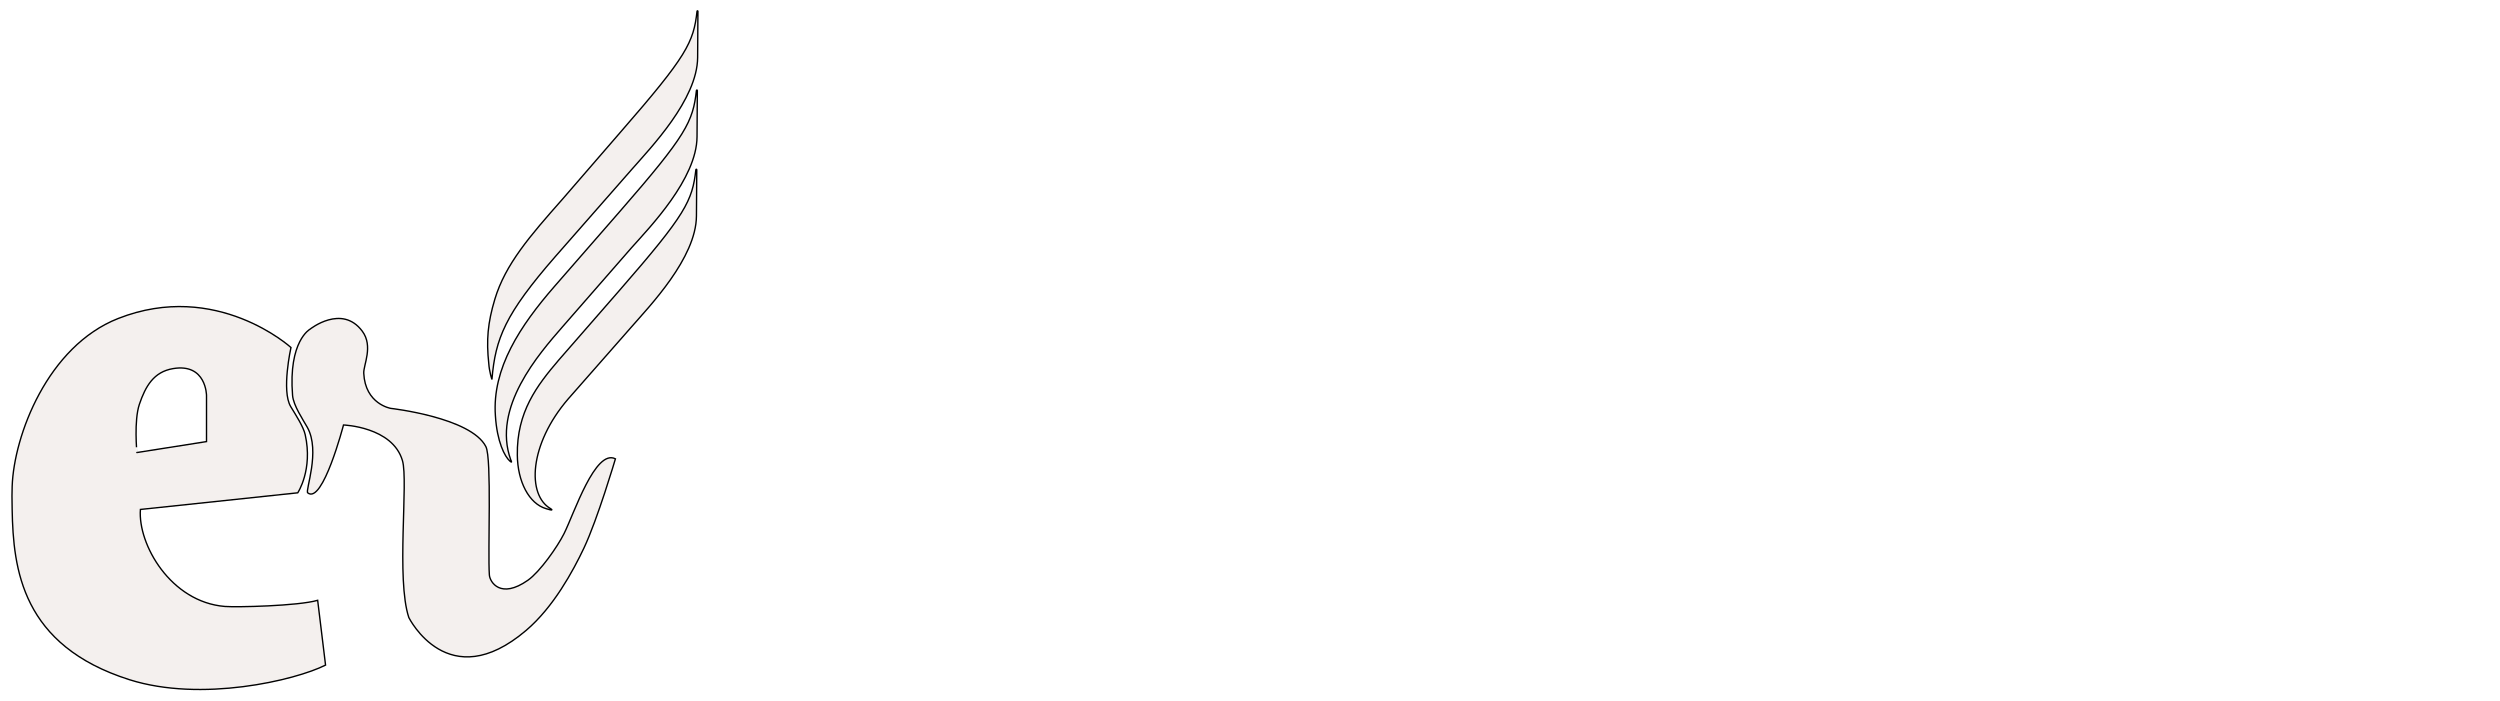
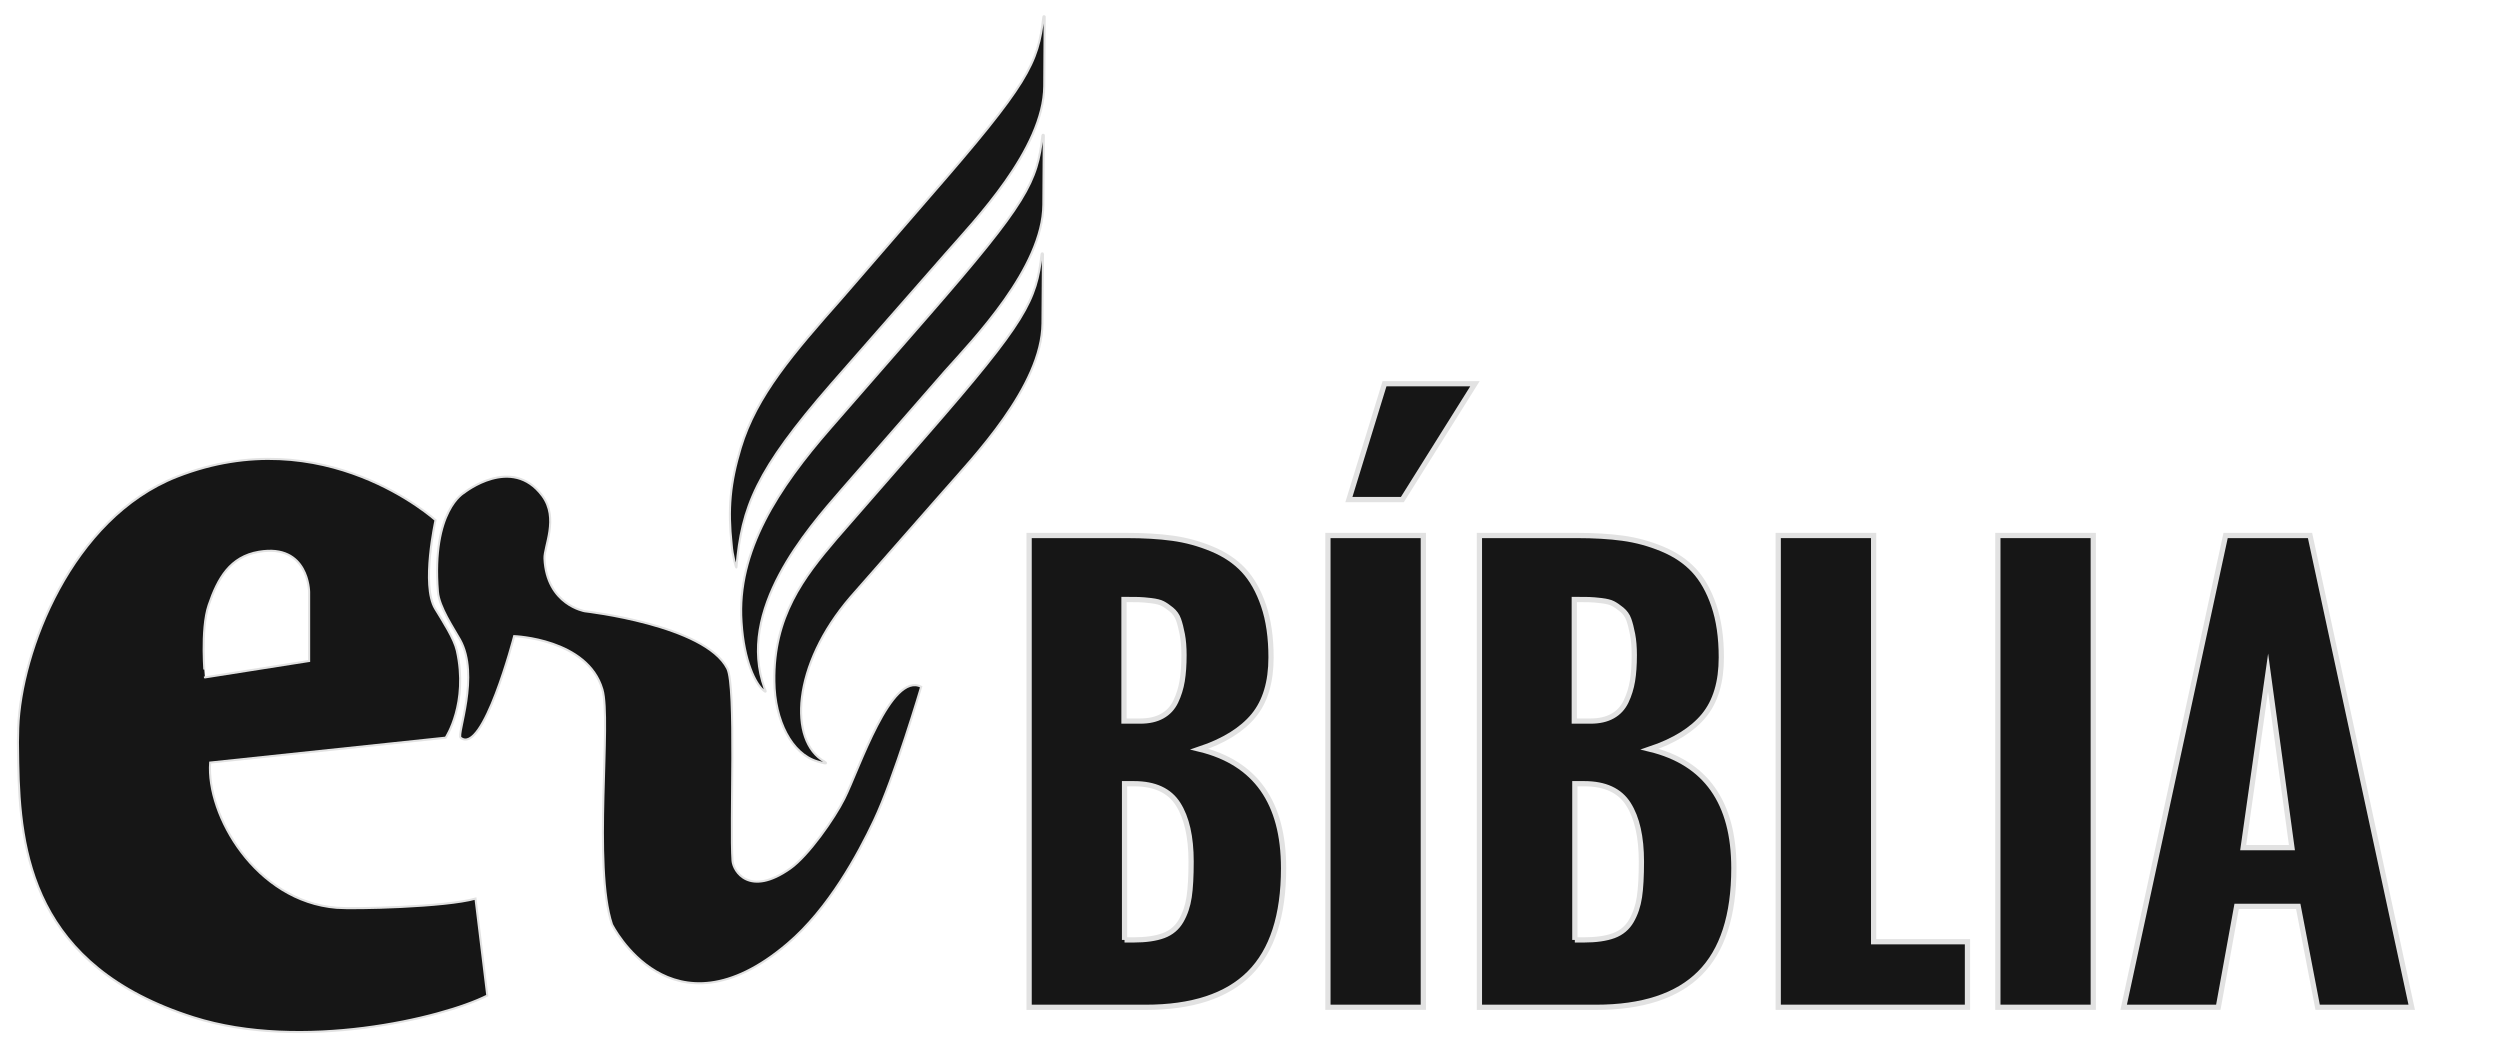
- <svg xmlns="http://www.w3.org/2000/svg" version="1.1" id="Camada_1" x="0px" y="0px" width="178.5px" height="50px" viewBox="0 0 178.5 50" enable-background="new 0 0 178.5 50" xml:space="preserve">
+ <svg xmlns="http://www.w3.org/2000/svg" version="1.1" id="Camada_1" x="0px" y="0px" width="119.25px" height="50px" viewBox="0 0 119.25 50" enable-background="new 0 0 119.25 50" xml:space="preserve">
  <g>
-     <path fill="#F4F0EE" stroke="#000000" stroke-width="0.1" stroke-miterlimit="10" d="M43.941,32.76c0,0-1.28,4.33-2.25,6.375   c-0.769,1.623-2.166,4.209-4.125,5.875c-5.57,4.74-8.375-0.916-8.375-0.916c-0.916-2.75-0.022-9.727-0.457-11.209   c-0.709-2.416-4.208-2.541-4.208-2.541s-1.485,5.703-2.554,4.846c-0.194-0.155,0.928-2.971-0.03-4.68   c-0.306-0.545-0.995-1.557-1.053-2.279c-0.311-3.893,1.25-4.729,1.25-4.729s2.271-1.813,3.729,0.146   c0.801,1.075,0.075,2.422,0.104,3c0.104,2.209,1.928,2.51,1.928,2.51s5.729,0.646,6.791,2.729c0.432,0.846,0.131,7.482,0.25,9.168   c0.037,0.51,0.803,1.744,2.75,0.375c0.863-0.606,2.113-2.391,2.584-3.334C41,36.646,42.5,32.027,43.941,32.76z" />
+     <path fill="#161616" stroke="#E2E2E2" stroke-width="0.1" stroke-miterlimit="10" d="M43.941,32.76c0,0-1.28,4.33-2.25,6.375   c-0.769,1.623-2.166,4.209-4.125,5.875c-5.57,4.74-8.375-0.916-8.375-0.916c-0.916-2.75-0.022-9.727-0.457-11.209   c-0.709-2.416-4.208-2.541-4.208-2.541s-1.485,5.703-2.554,4.846c-0.194-0.154,0.928-2.971-0.03-4.68   c-0.306-0.545-0.995-1.557-1.053-2.279c-0.311-3.893,1.25-4.729,1.25-4.729s2.271-1.813,3.729,0.146   c0.801,1.075,0.075,2.422,0.104,3c0.104,2.209,1.928,2.51,1.928,2.51s5.729,0.646,6.791,2.729c0.432,0.846,0.131,7.482,0.25,9.168   c0.037,0.51,0.803,1.744,2.75,0.375c0.863-0.605,2.113-2.391,2.584-3.334C41,36.646,42.5,32.027,43.941,32.76z" />
    <g>
      <g>
        <g>
          <g>
-             <path fill="#F4F0EE" stroke="#000000" stroke-width="0.1" stroke-miterlimit="10" d="M22.681,42.863       c-1.406,0.406-5.807,0.504-6.625,0.438c-3.864-0.313-6.219-4.426-6.031-6.926l11.234-1.188c0,0,1.094-1.642,0.531-4.156       c-0.127-0.566-0.665-1.392-1.033-2c-0.675-1.117,0.018-4.219,0.018-4.219s-5.314-4.83-12.334-2.073       C3.4,24.718,0.994,31.098,0.869,34.717c-0.018,0.514-0.018,0.754-0.001,1.668c0.077,4.244,0.681,9.707,8.376,12.146       c5.125,1.625,11.823,0.051,14-1.043L22.681,42.863z M9.953,28.863c0.436-1.285,1.023-2.31,2.396-2.543       c2.384-0.405,2.396,1.918,2.396,1.918v3.291l-4.97,0.783C9.775,32.313,9.556,30.031,9.953,28.863z" />
+             <path fill="#161616" stroke="#E2E2E2" stroke-width="0.1" stroke-miterlimit="10" d="M22.681,42.863       c-1.406,0.406-5.807,0.504-6.625,0.438c-3.864-0.313-6.219-4.426-6.031-6.926l11.234-1.188c0,0,1.094-1.643,0.531-4.156       c-0.127-0.566-0.665-1.393-1.033-2c-0.675-1.117,0.018-4.219,0.018-4.219s-5.314-4.83-12.334-2.073       C3.4,24.718,0.994,31.098,0.869,34.717c-0.018,0.514-0.018,0.754-0.001,1.668c0.077,4.244,0.681,9.707,8.376,12.146       c5.125,1.625,11.823,0.051,14-1.043L22.681,42.863z M9.953,28.863c0.436-1.285,1.023-2.311,2.396-2.543       c2.384-0.405,2.396,1.918,2.396,1.918v3.291l-4.97,0.783C9.775,32.313,9.556,30.031,9.953,28.863z" />
          </g>
        </g>
      </g>
    </g>
    <g>
-       <path fill="#F4F0EE" stroke="#000000" stroke-width="0.1" stroke-miterlimit="10" d="M49.725,6.455    c0.002-0.035,0.068-0.036,0.065,0l0,0l-0.022,3.314c-0.021,3-3.354,6.438-4.688,7.932l0,0l-4.905,5.619    c-1.7,1.953-5.063,5.777-3.704,9.521c0.064,0.115,0.096,0.232-0.068,0.078c-0.36-0.313-0.914-1.356-1.032-3.242    c-0.237-3.389,1.769-6.416,4.235-9.247l0,0l4.67-5.355C49.007,9.645,49.479,8.687,49.725,6.455L49.725,6.455L49.725,6.455z" />
-       <path fill="#F4F0EE" stroke="#000000" stroke-width="0.1" stroke-miterlimit="10" d="M45.037,23.398    c1.334-1.532,4.669-4.97,4.689-7.973l0,0l0.024-3.311c-0.001-0.041-0.065-0.04-0.065,0c-0.248,2.229-0.719,3.188-5.453,8.618l0,0    l-4.338,4.975c-1.566,1.833-3.002,3.71-2.957,6.789c0.018,1.885,0.834,3.471,2.057,3.824c0.492,0.158,0.459,0.084,0.328,0.004    c-1.713-0.973-1.553-4.59,1.248-7.842l0,0L45.037,23.398L45.037,23.398z" />
-       <path fill="#F4F0EE" stroke="#000000" stroke-width="0.1" stroke-miterlimit="10" d="M39.654,18.313    c-3.602,4.132-4.276,5.86-4.527,8.744c0,0.117-0.195-0.578-0.227-1.08c-0.184-1.695-0.075-2.925,0.432-4.615    c0.75-2.495,2.514-4.522,4.814-7.124l0,0l4.17-4.818c4.733-5.432,5.205-6.389,5.453-8.621c0-0.038,0.063-0.037,0.063,0l0,0    l-0.021,3.31c-0.022,3.003-3.354,6.442-4.689,7.97l0,0L39.654,18.313L39.654,18.313z" />
+       <path fill="#161616" stroke="#E2E2E2" stroke-width="0.1" stroke-miterlimit="10" d="M49.725,6.455    c0.002-0.035,0.068-0.036,0.065,0l0,0l-0.022,3.314c-0.021,3-3.354,6.438-4.688,7.932l0,0l-4.905,5.619    c-1.7,1.953-5.063,5.776-3.704,9.521c0.064,0.115,0.096,0.232-0.068,0.078c-0.36-0.313-0.914-1.356-1.032-3.242    c-0.237-3.389,1.769-6.416,4.235-9.247l0,0l4.67-5.354C49.007,9.645,49.479,8.687,49.725,6.455L49.725,6.455L49.725,6.455z" />
+       <path fill="#161616" stroke="#E2E2E2" stroke-width="0.1" stroke-miterlimit="10" d="M45.037,23.398    c1.334-1.532,4.669-4.97,4.689-7.973l0,0l0.024-3.311c-0.001-0.041-0.065-0.04-0.065,0c-0.248,2.229-0.719,3.188-5.453,8.618l0,0    l-4.338,4.975c-1.566,1.833-3.002,3.71-2.957,6.789c0.018,1.885,0.834,3.471,2.057,3.824c0.492,0.158,0.459,0.084,0.328,0.004    c-1.713-0.973-1.553-4.59,1.248-7.842l0,0L45.037,23.398L45.037,23.398z" />
+       <path fill="#161616" stroke="#E2E2E2" stroke-width="0.1" stroke-miterlimit="10" d="M39.654,18.313    c-3.602,4.132-4.276,5.86-4.527,8.744c0,0.117-0.195-0.578-0.227-1.08c-0.184-1.694-0.075-2.925,0.432-4.614    c0.75-2.495,2.514-4.522,4.814-7.124l0,0l4.17-4.818c4.733-5.432,5.205-6.389,5.453-8.621c0-0.038,0.063-0.037,0.063,0l0,0    l-0.021,3.31c-0.022,3.003-3.354,6.442-4.689,7.97l0,0L39.654,18.313L39.654,18.313z" />
    </g>
  </g>
+   <g>
+     <path fill="#161616" stroke="#E2E2E2" stroke-width="0.25" stroke-miterlimit="10" d="M49.089,48.047V25.543h4.638   c0.833,0,1.569,0.043,2.207,0.131c0.638,0.088,1.263,0.258,1.875,0.513c0.613,0.254,1.117,0.594,1.513,1.019   c0.396,0.426,0.713,0.986,0.95,1.682c0.238,0.696,0.356,1.52,0.356,2.47c0,1.175-0.277,2.101-0.832,2.775s-1.415,1.209-2.582,1.601   c2.675,0.649,4.013,2.542,4.013,5.676c0,2.259-0.542,3.93-1.625,5.014c-1.083,1.083-2.738,1.625-4.963,1.625H49.089z    M53.615,34.395h0.775c0.417,0,0.767-0.079,1.05-0.238c0.283-0.158,0.498-0.389,0.644-0.693c0.146-0.305,0.248-0.632,0.306-0.981   c0.058-0.351,0.087-0.763,0.087-1.237c0-0.376-0.027-0.705-0.081-0.988s-0.115-0.519-0.181-0.706   c-0.067-0.188-0.18-0.346-0.338-0.476c-0.158-0.129-0.298-0.225-0.419-0.287c-0.121-0.063-0.304-0.108-0.55-0.138   c-0.246-0.029-0.444-0.046-0.594-0.05c-0.15-0.004-0.384-0.007-0.7-0.007V34.395z M53.64,44.834h0.425   c0.592,0,1.071-0.069,1.438-0.206c0.367-0.138,0.646-0.373,0.838-0.707c0.191-0.333,0.318-0.71,0.381-1.131   c0.063-0.421,0.094-0.986,0.094-1.694c0-1.176-0.207-2.088-0.619-2.738s-1.115-0.975-2.106-0.975h-0.45V44.834z" />
+     <path fill="#161616" stroke="#E2E2E2" stroke-width="0.25" stroke-miterlimit="10" d="M63.342,48.047V25.543h4.551v22.504H63.342z    M64.342,23.83l1.7-5.526h4.313l-3.463,5.526H64.342z" />
+     <path fill="#161616" stroke="#E2E2E2" stroke-width="0.25" stroke-miterlimit="10" d="M70.568,48.047V25.543h4.638   c0.833,0,1.569,0.043,2.207,0.131c0.638,0.088,1.263,0.258,1.875,0.513c0.613,0.254,1.117,0.594,1.513,1.019   c0.396,0.426,0.713,0.986,0.95,1.682c0.238,0.696,0.356,1.52,0.356,2.47c0,1.175-0.277,2.101-0.832,2.775s-1.415,1.209-2.582,1.601   c2.675,0.649,4.013,2.542,4.013,5.676c0,2.259-0.542,3.93-1.625,5.014c-1.083,1.083-2.738,1.625-4.963,1.625H70.568z    M75.094,34.395h0.775c0.417,0,0.767-0.079,1.05-0.238c0.283-0.158,0.498-0.389,0.644-0.693c0.146-0.305,0.248-0.632,0.306-0.981   c0.058-0.351,0.087-0.763,0.087-1.237c0-0.376-0.027-0.705-0.081-0.988s-0.115-0.519-0.181-0.706   c-0.067-0.188-0.18-0.346-0.338-0.476c-0.158-0.129-0.298-0.225-0.419-0.287c-0.121-0.063-0.304-0.108-0.55-0.138   c-0.246-0.029-0.444-0.046-0.594-0.05c-0.15-0.004-0.384-0.007-0.7-0.007V34.395z M75.119,44.834h0.425   c0.592,0,1.071-0.069,1.438-0.206c0.367-0.138,0.646-0.373,0.838-0.707c0.191-0.333,0.318-0.71,0.381-1.131   c0.063-0.421,0.094-0.986,0.094-1.694c0-1.176-0.207-2.088-0.619-2.738s-1.115-0.975-2.106-0.975h-0.45V44.834z" />
+     <path fill="#161616" stroke="#E2E2E2" stroke-width="0.25" stroke-miterlimit="10" d="M84.821,48.047V25.543h4.551v19.378h4.476   v3.126H84.821z" />
+     <path fill="#161616" stroke="#E2E2E2" stroke-width="0.25" stroke-miterlimit="10" d="M95.298,48.047V25.543h4.551v22.504H95.298z" />
+     <path fill="#161616" stroke="#E2E2E2" stroke-width="0.25" stroke-miterlimit="10" d="M101.299,48.047l4.863-22.504h4.026   l4.851,22.504h-4.488l-0.925-4.813h-2.938l-0.875,4.813H101.299z M107,40.433h2.325l-1.138-8.352L107,40.433z" />
+   </g>
</svg>
